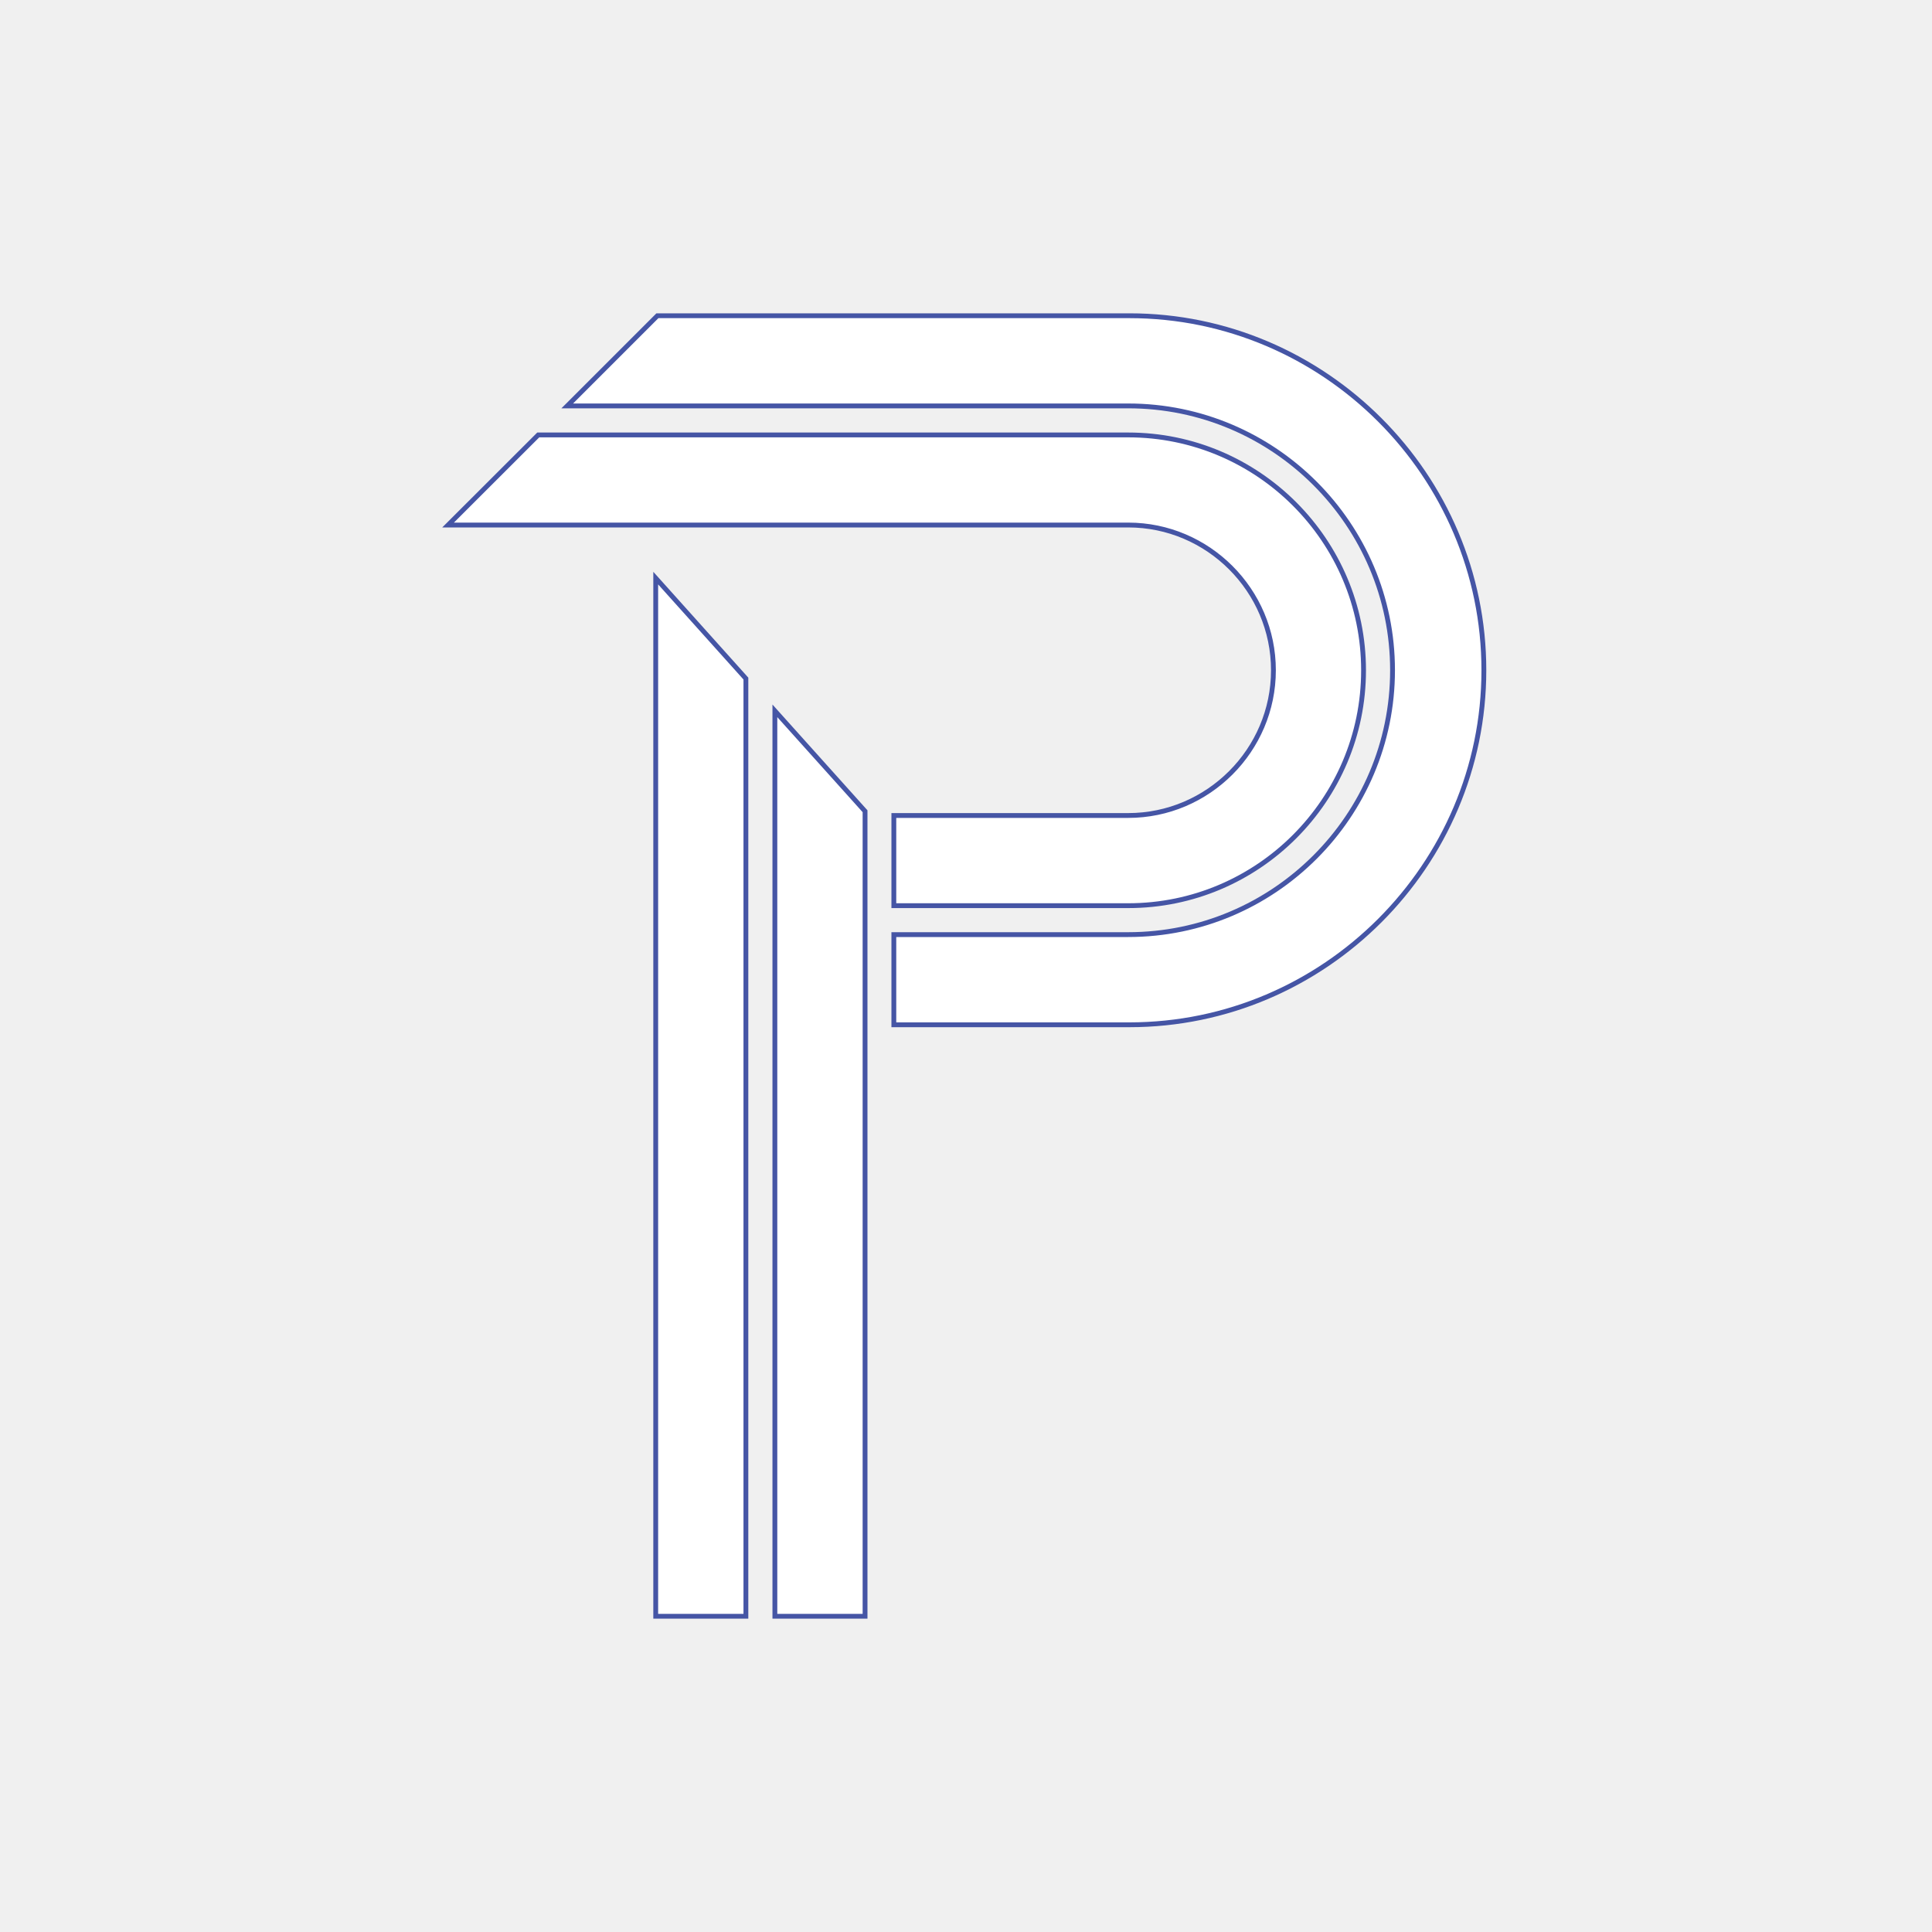
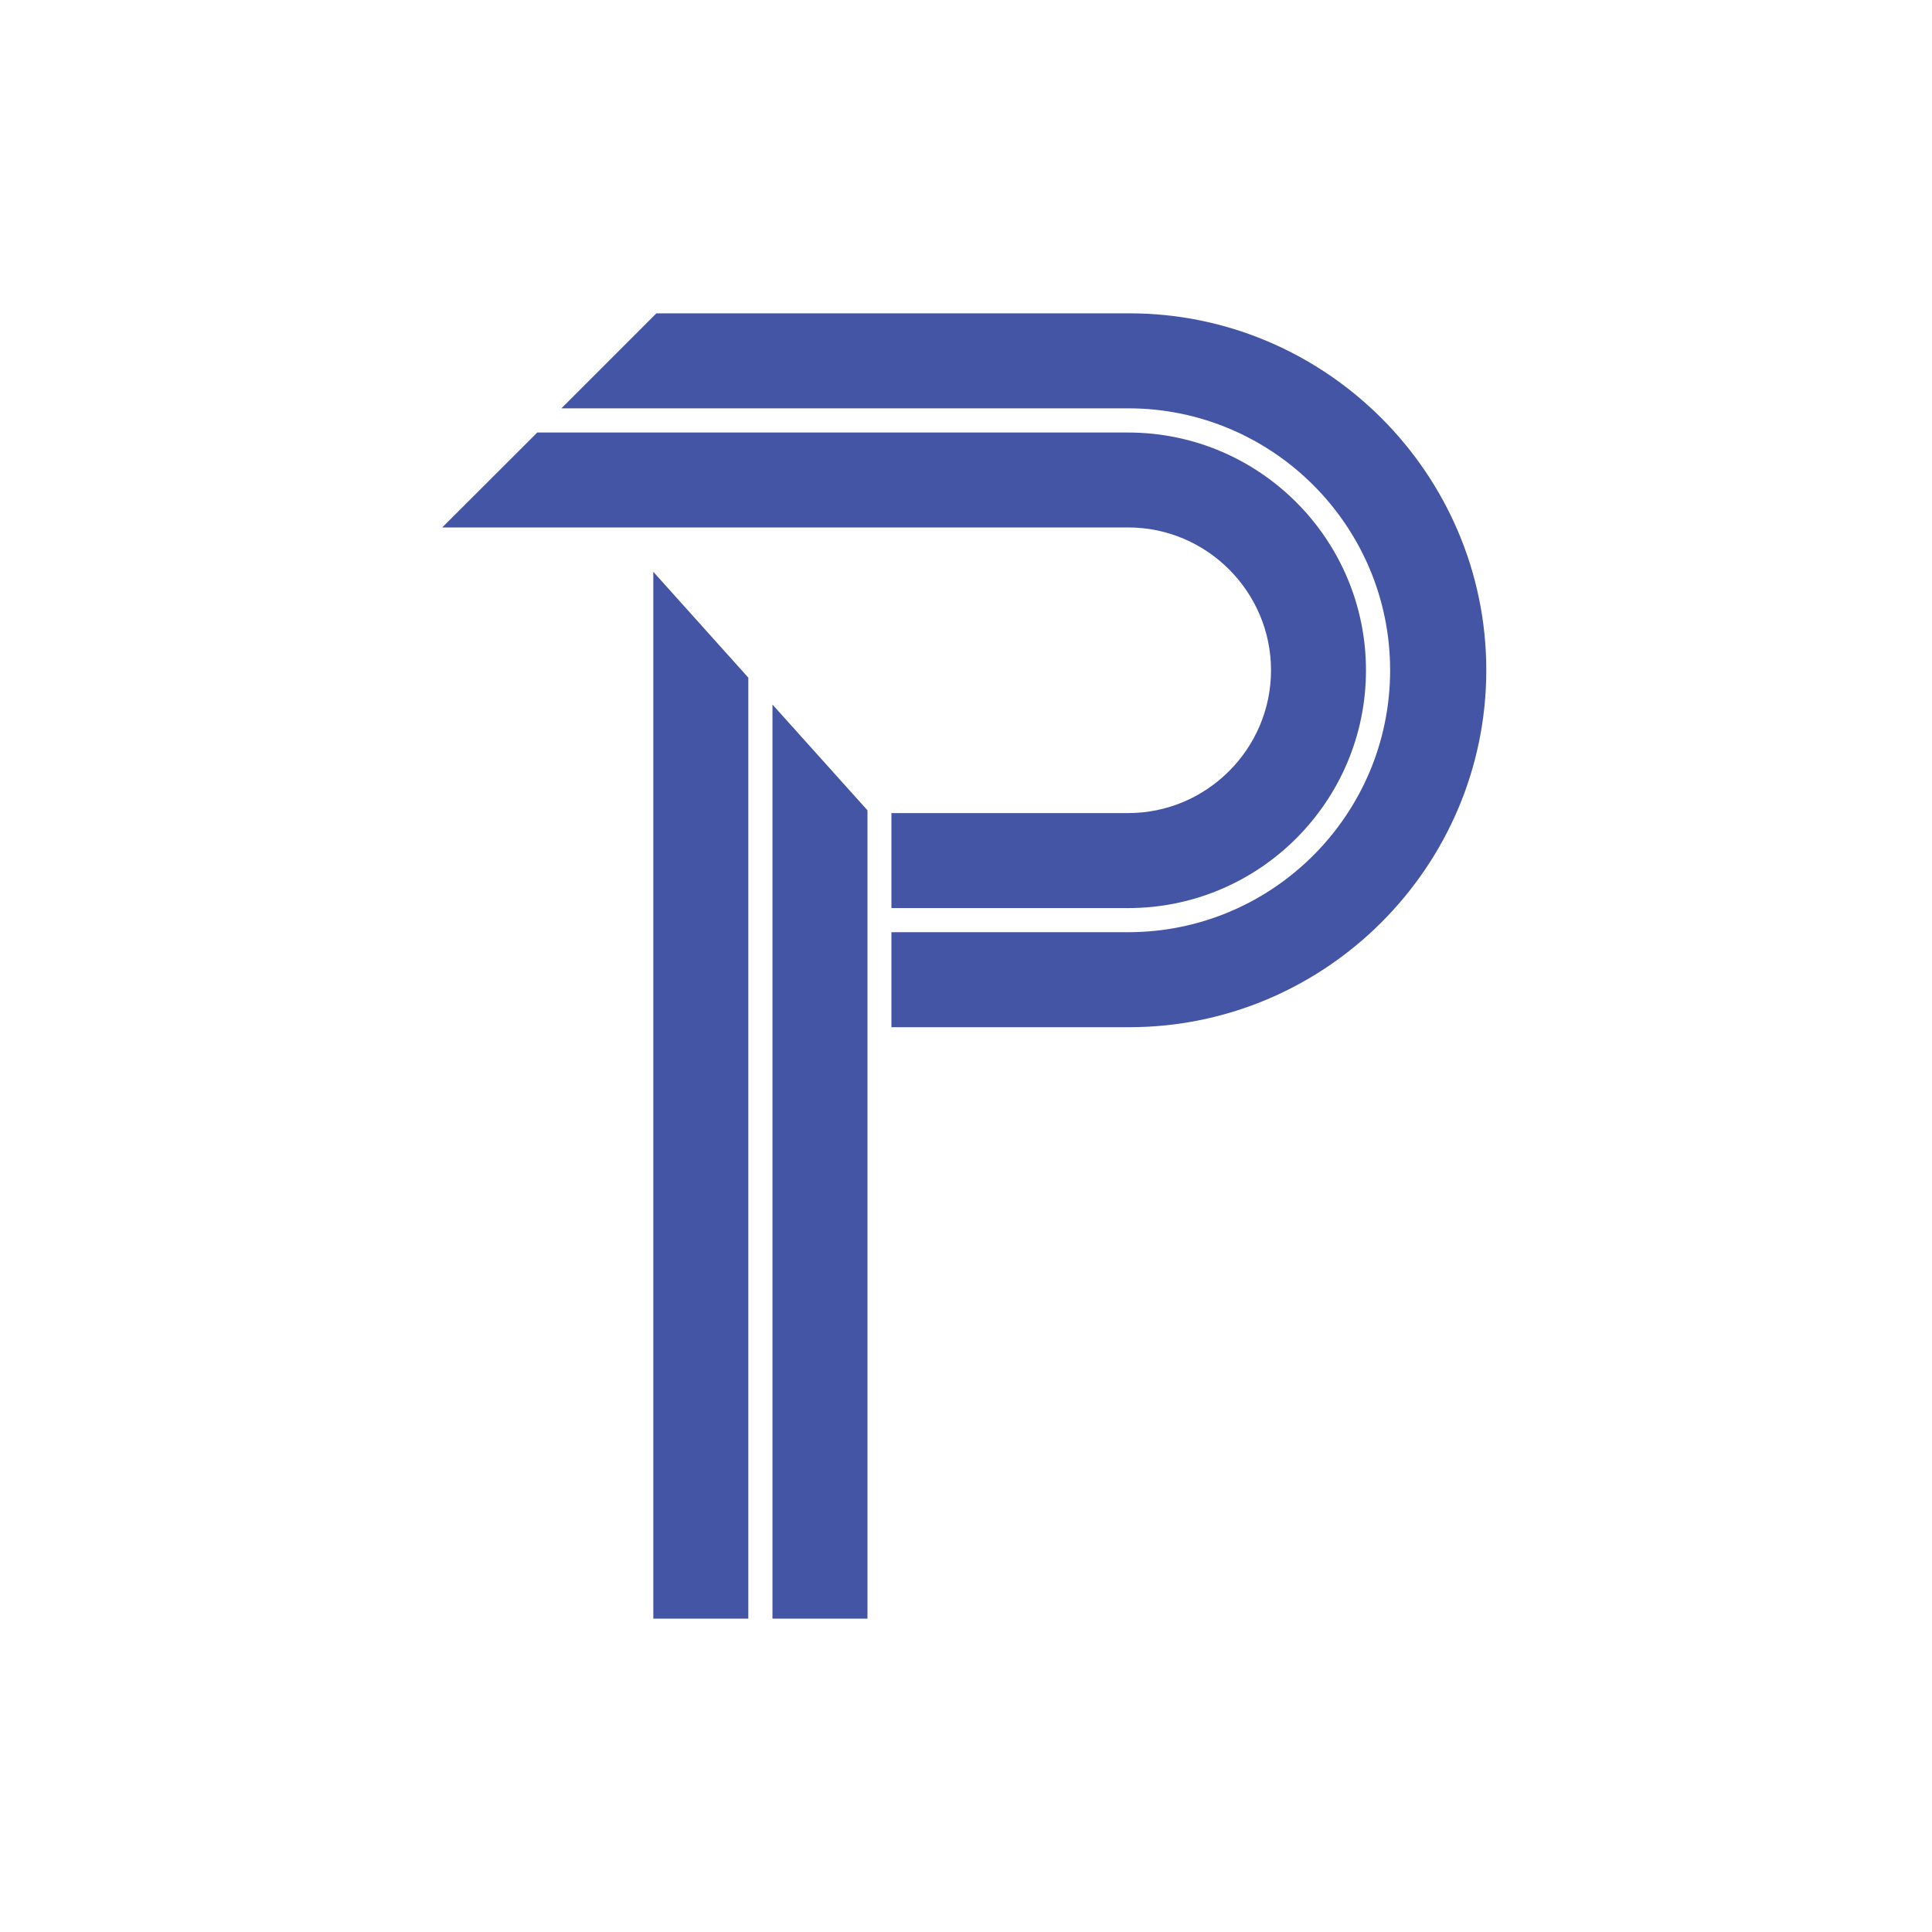
<svg xmlns="http://www.w3.org/2000/svg" version="1.1" id="Main" x="0px" y="0px" viewBox="0 0 400 400" style="enable-background:new 0 0 400 400;" xml:space="preserve">
  <style type="text/css">
- 	.st0{fill:#FFFFFF;stroke:#4555A5;stroke-miterlimit:10;}
+ 	.st0{fill:#FFFFFF;}
+ 	.st1{fill:#4555A5;stroke:#4555A5;stroke-miterlimit:10;}
</style>
+   <rect id="Background" class="st0" width="400" height="400" />
  <g id="Letter">
    <g id="Curve">
-       <path class="st0" d="M233.83,65.37h-97.72l-18.67,18.67h116.14c30.18,0,54.73,24.55,54.73,54.73s-24.55,54.73-54.73,54.73h-48.52    v3.97v14.7h48.76c40.37,0,73.4-33.03,73.4-73.4v0C307.23,98.4,274.2,65.37,233.83,65.37z" />
-       <path class="st0" d="M233.58,108.7c16.54,0,30.07,13.53,30.07,30.07v0c0,16.54-13.53,30.07-30.07,30.07h-48.52v18.67h48.52    c26.87,0,48.73-21.86,48.73-48.73s-21.86-48.73-48.73-48.73H111.44L92.77,108.7H233.58z" />
+       <path class="st1" d="M233.83,65.37h-97.72l-18.67,18.67h116.14c30.18,0,54.73,24.55,54.73,54.73s-24.55,54.73-54.73,54.73h-48.52    v3.97v14.7h48.76c40.37,0,73.4-33.03,73.4-73.4l0,0C307.23,98.4,274.2,65.37,233.83,65.37z" />
+       <path class="st1" d="M233.58,108.7c16.54,0,30.07,13.53,30.07,30.07l0,0c0,16.54-13.53,30.07-30.07,30.07h-48.52v18.67h48.52    c26.87,0,48.73-21.86,48.73-48.73s-21.86-48.73-48.73-48.73H111.44L92.77,108.7H233.58z" />
    </g>
    <g id="Stem">
-       <polygon class="st0" points="135.76,119.69 135.76,182.83 135.76,334.63 154.43,334.63 154.43,140.49   " />
-       <polygon class="st0" points="160.43,147.17 160.43,334.63 179.1,334.63 179.1,182.83 179.1,167.96   " />
+       <polygon class="st1" points="135.76,119.69 135.76,182.83 135.76,334.63 154.43,334.63 154.43,140.49   " />
+       <polygon class="st1" points="160.43,147.17 160.43,334.63 179.1,334.63 179.1,182.83 179.1,167.96   " />
    </g>
  </g>
</svg>
